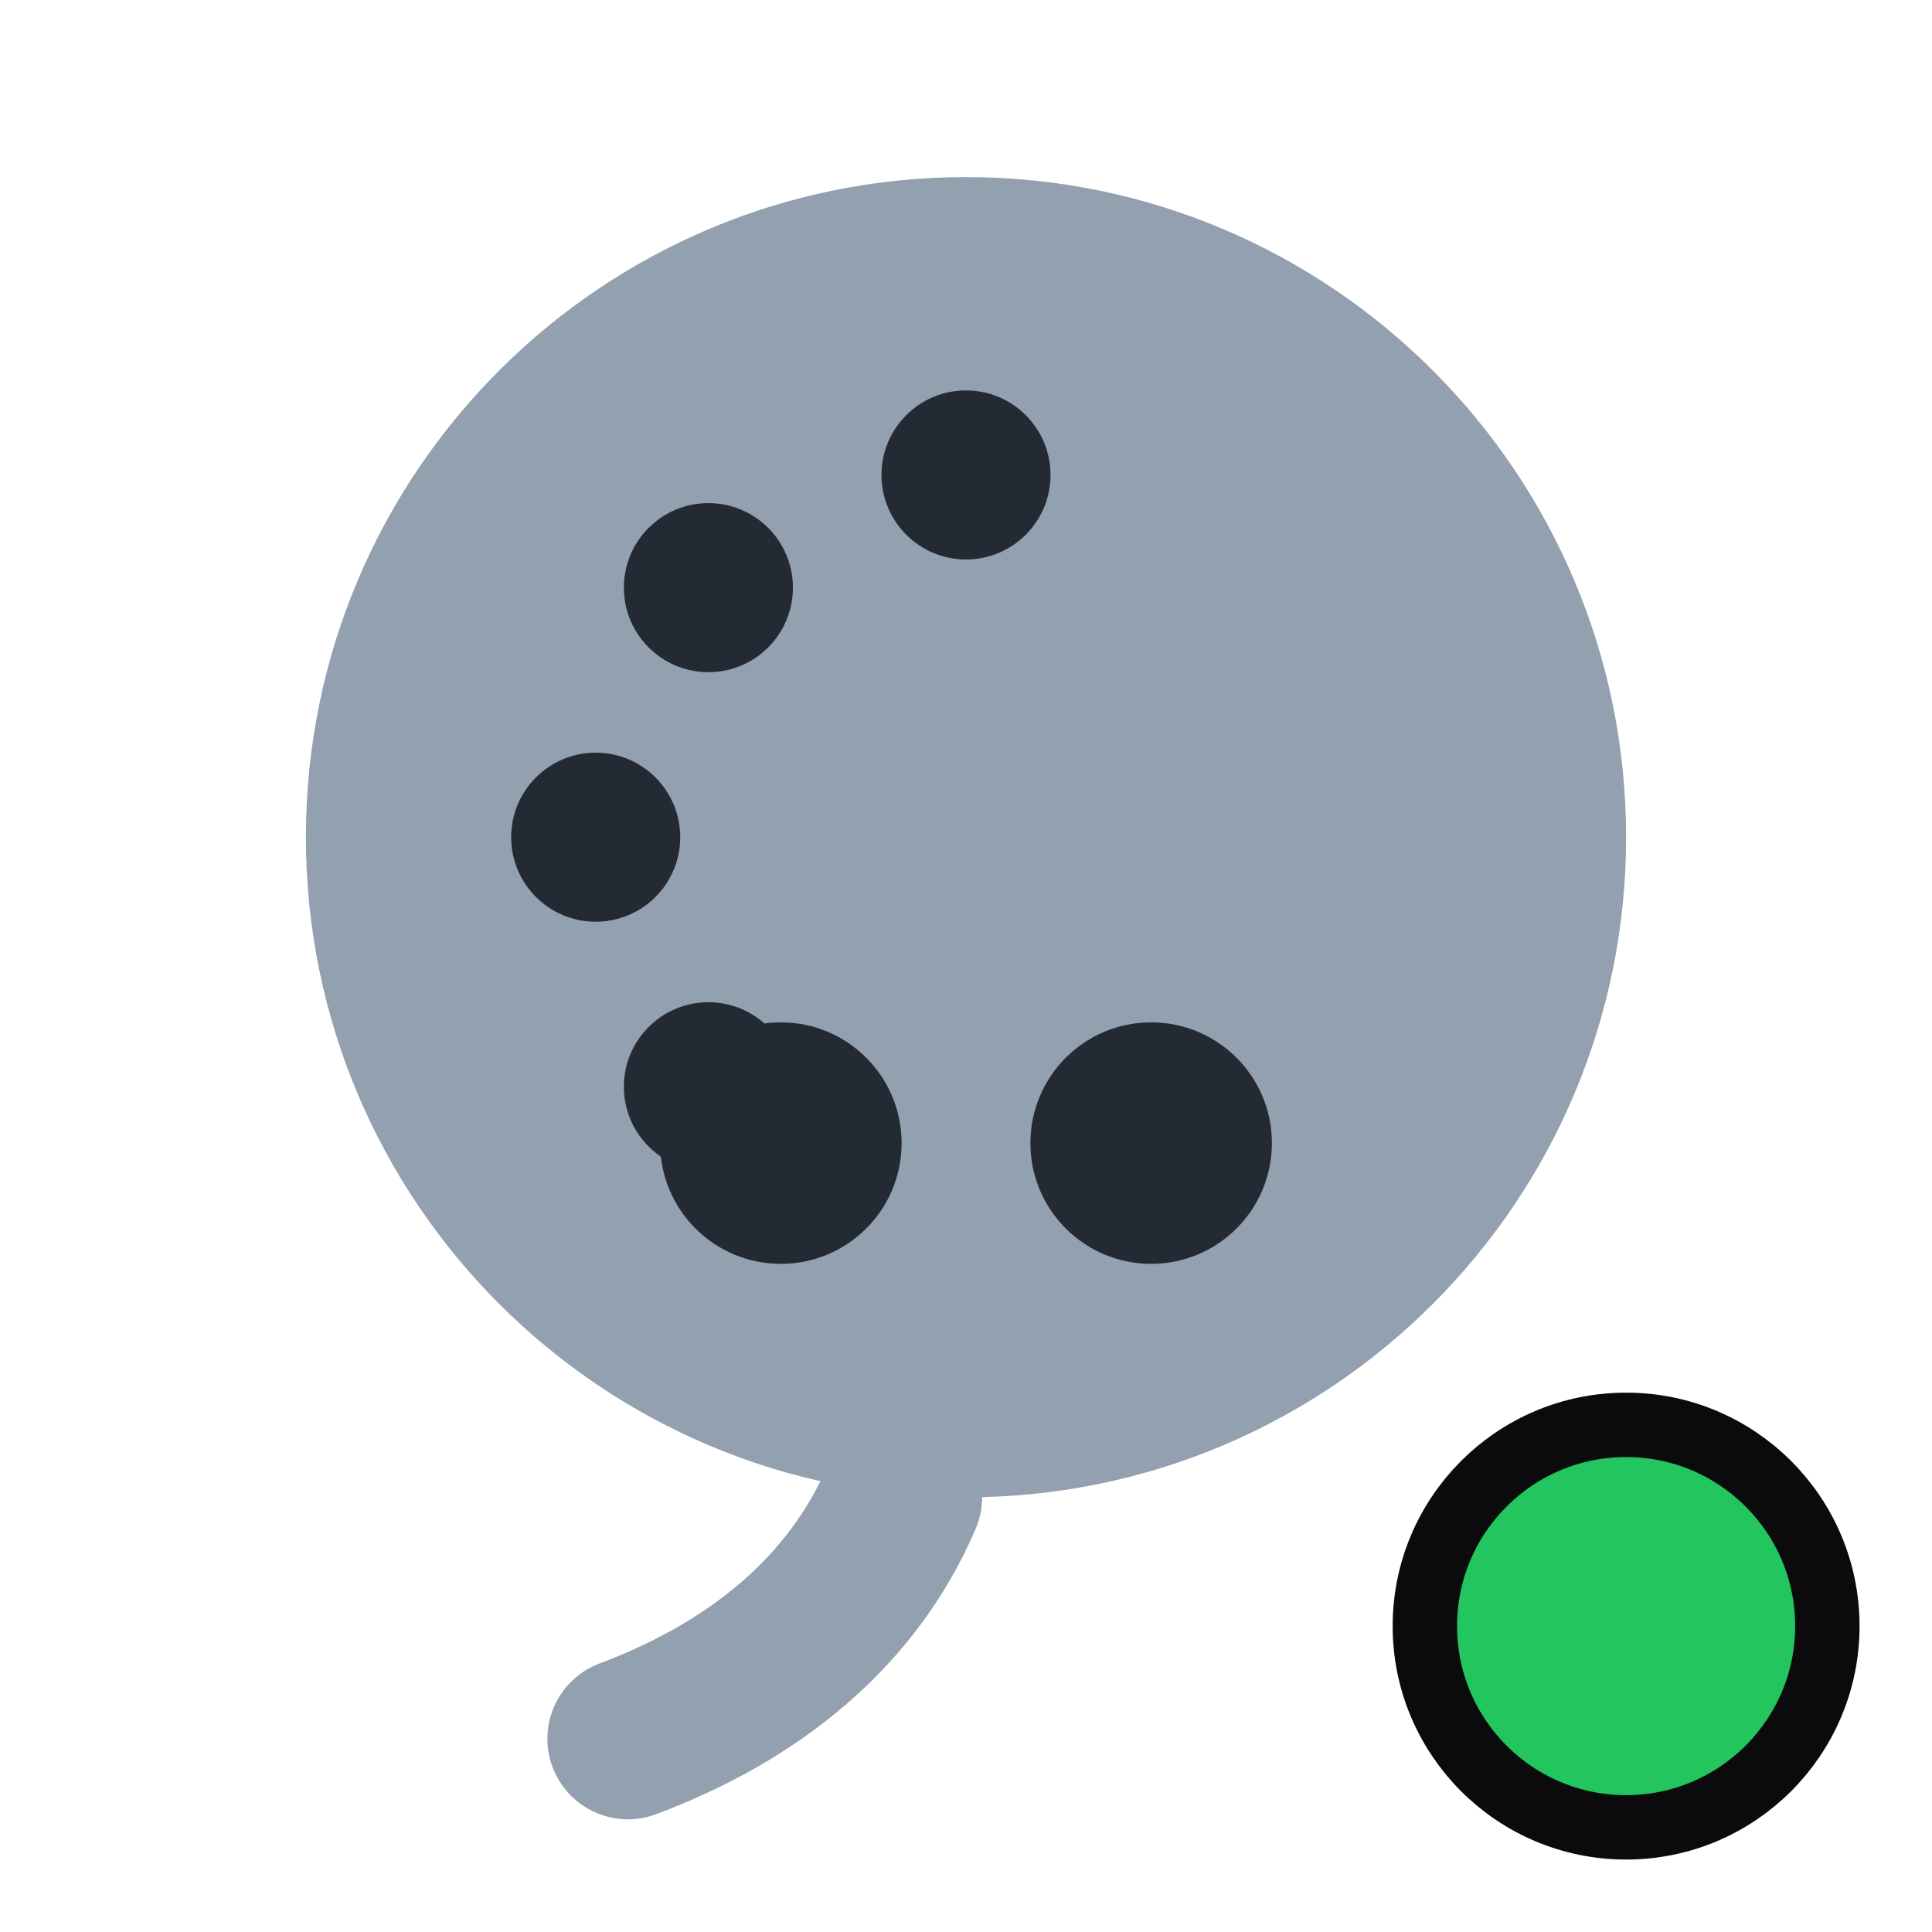
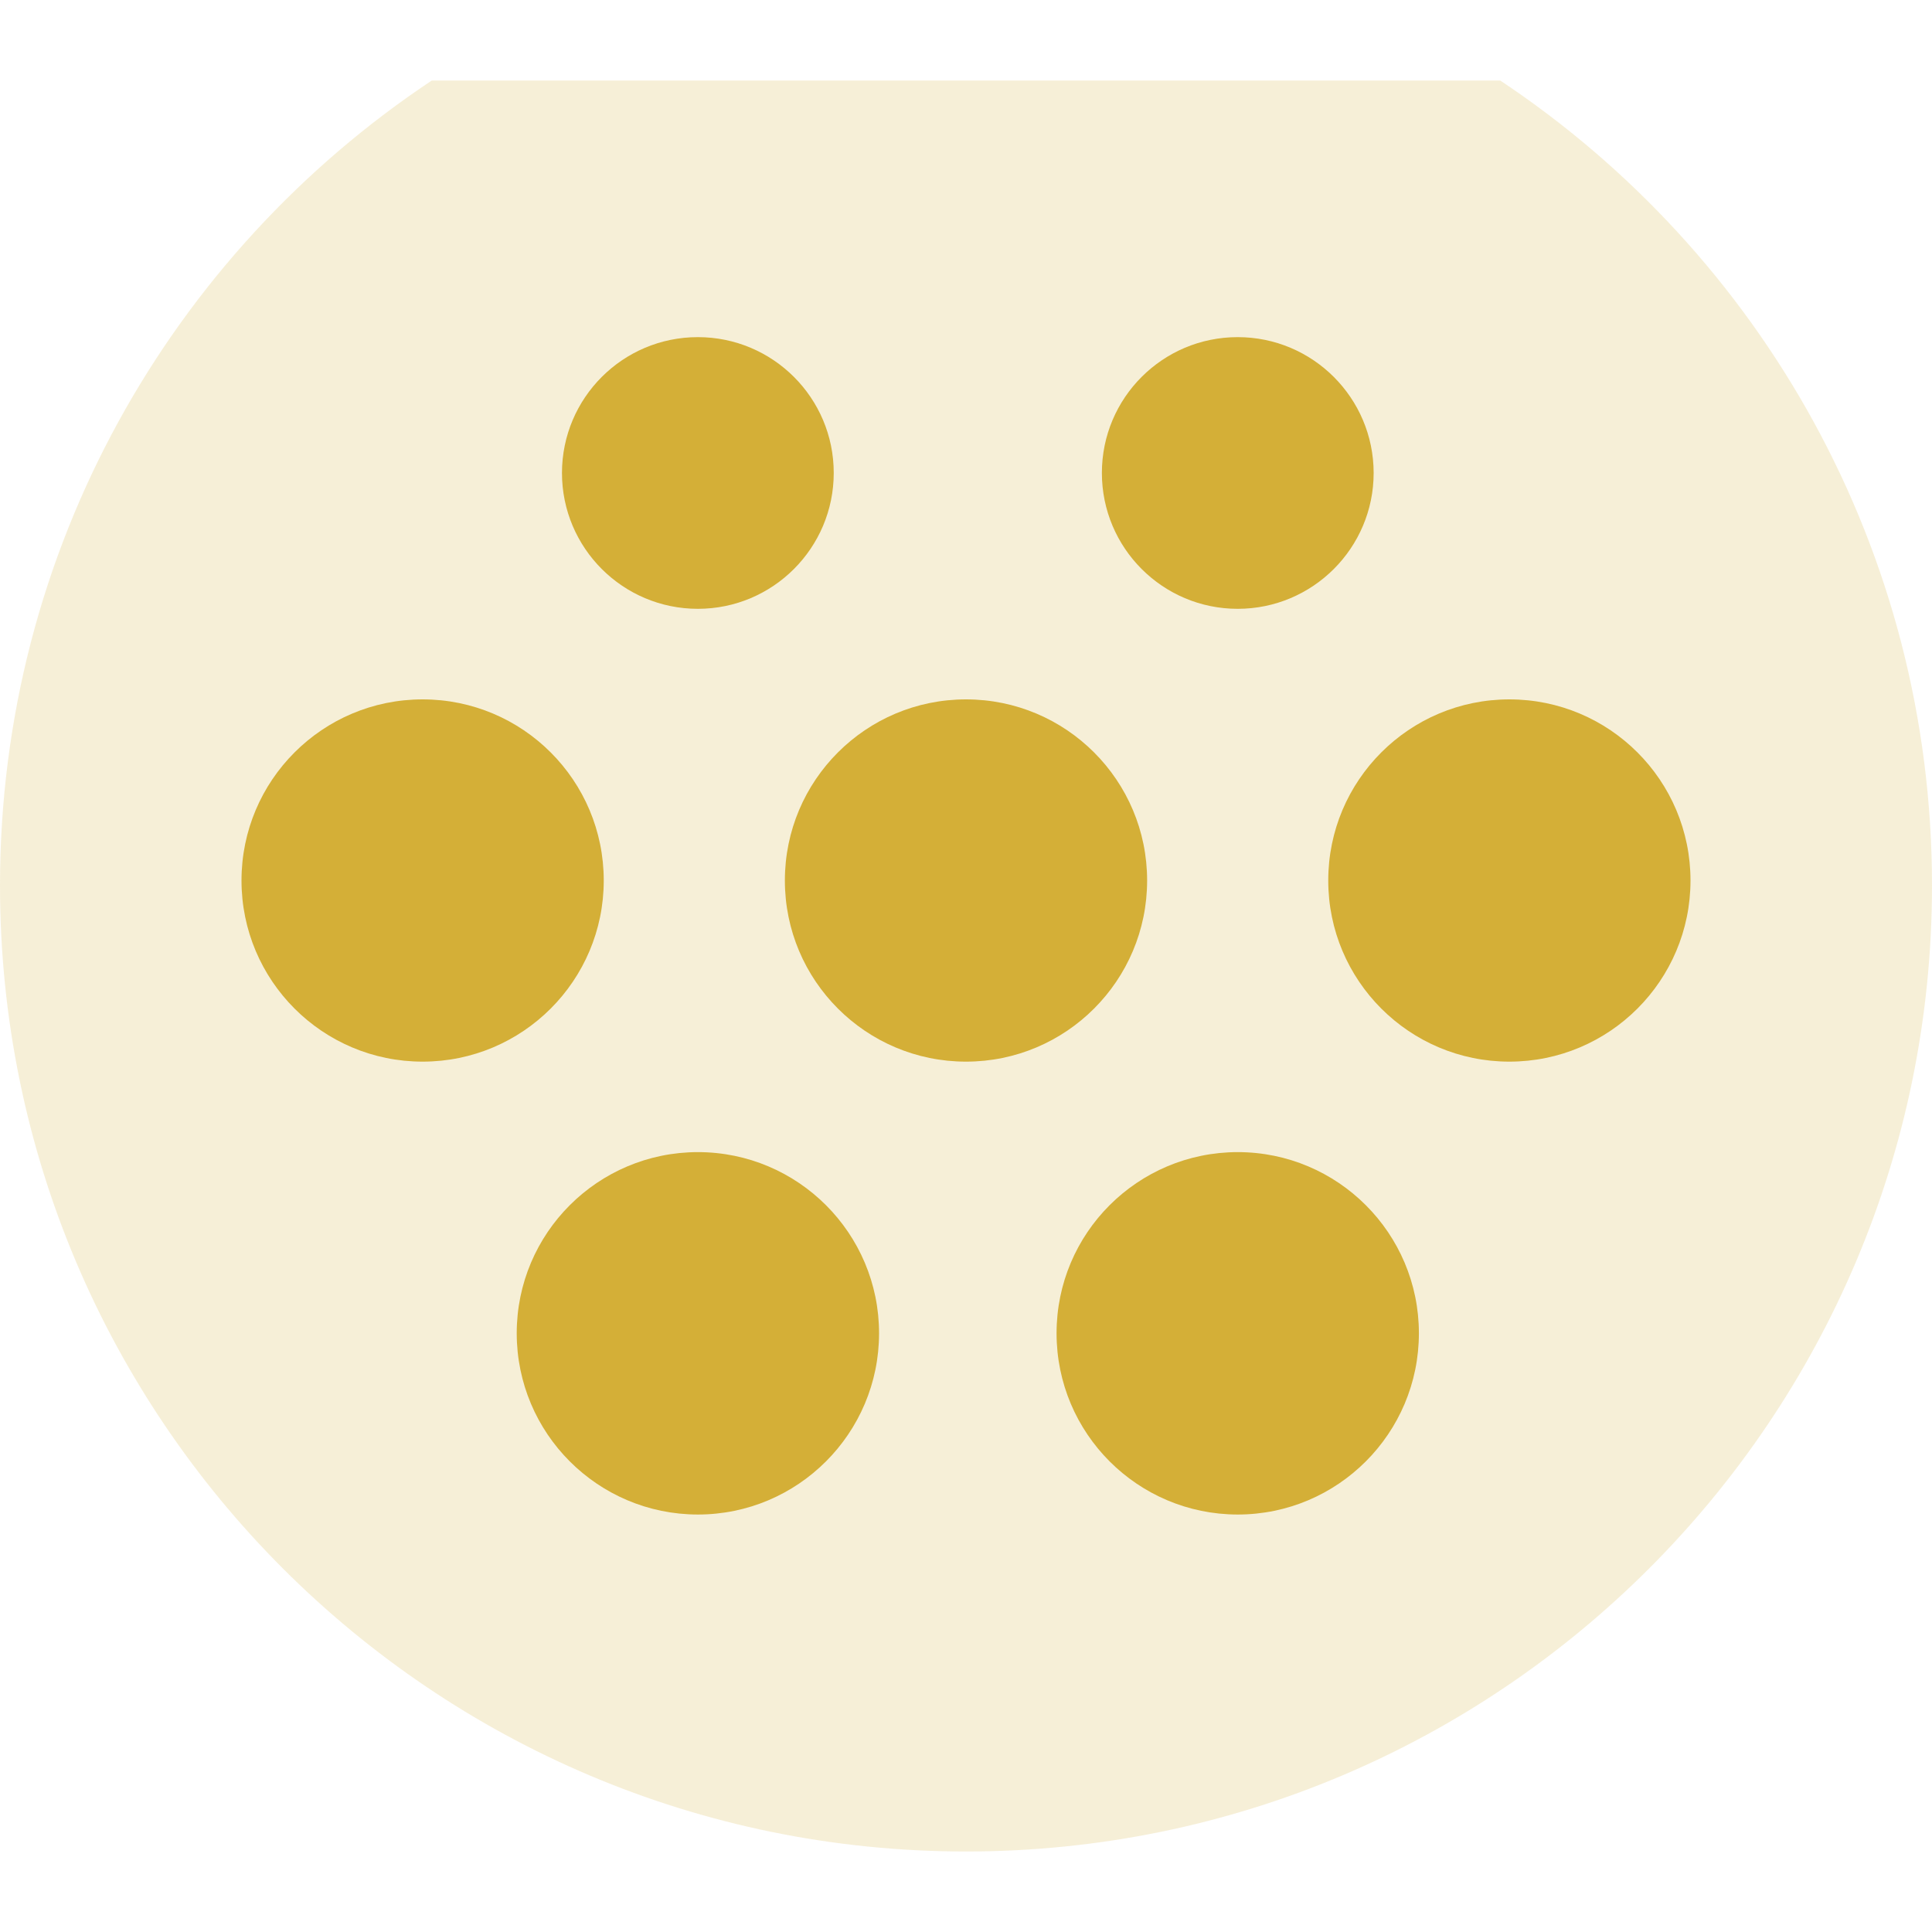
- <svg xmlns="http://www.w3.org/2000/svg" viewBox="0 0 24 24" width="24" height="24" fill="none">
-   <circle cx="12" cy="10.4" r="8.2" fill="#93a0af" />
-   <circle cx="12" cy="5.9" r="1.05" fill="#232a33" />
-   <circle cx="8.8" cy="7.3" r="1.05" fill="#232a33" />
-   <circle cx="7.4" cy="10.4" r="1.05" fill="#232a33" />
-   <circle cx="8.8" cy="13.5" r="1.05" fill="#232a33" />
-   <circle cx="9.7" cy="14.2" r="1.5" fill="#232a33" />
-   <circle cx="14.3" cy="14.2" r="1.5" fill="#232a33" />
-   <path d="M11.2,18.6 C10.6,20 9.4,21 7.8,21.6" stroke="#93a0af" stroke-width="2" fill="none" stroke-linecap="round" />
-   <circle cx="20.2" cy="20.2" r="2.5" fill="#22c55e" stroke="#0b0b0d" stroke-width="0.8" />
+ <svg xmlns="http://www.w3.org/2000/svg" width="24" height="24" viewBox="0 0 24 24" fill="none">
+   <path opacity="0.2" fill-rule="evenodd" clip-rule="evenodd" d="M5.364 1H18.636C21.869 3.15 24 6.826 24 11C24 17.627 18.627 23 12 23C5.373 23 0 17.627 0 11C0 6.826 2.131 3.15 5.364 1Z" fill="#D4AF37" />
+   <path d="M8.669 14.312C9.912 14.312 10.92 15.32 10.92 16.562C10.92 17.805 9.912 18.814 8.669 18.814C7.426 18.813 6.419 17.805 6.419 16.562C6.419 15.32 7.426 14.313 8.669 14.312ZM15.375 14.312C16.618 14.312 17.626 15.32 17.626 16.562C17.626 17.805 16.618 18.814 15.375 18.814C14.132 18.813 13.125 17.805 13.125 16.562C13.125 15.32 14.132 14.313 15.375 14.312ZM5.25 8.688C6.493 8.688 7.5 9.695 7.5 10.938C7.5 12.18 6.493 13.188 5.25 13.188C4.007 13.188 3 12.18 3 10.938C3 9.695 4.007 8.688 5.25 8.688ZM12 8.688C13.243 8.688 14.25 9.695 14.25 10.938C14.25 12.18 13.243 13.188 12 13.188C10.757 13.188 9.75 12.18 9.75 10.938C9.75 9.695 10.757 8.688 12 8.688ZM18.75 8.688C19.993 8.688 21 9.695 21 10.938C21 12.18 19.993 13.188 18.75 13.188C17.507 13.188 16.5 12.18 16.5 10.938C16.5 9.695 17.507 8.688 18.75 8.688ZM8.669 4.188C9.601 4.188 10.357 4.943 10.357 5.875C10.357 6.807 9.601 7.563 8.669 7.563C7.737 7.563 6.981 6.807 6.981 5.875C6.982 4.943 7.737 4.188 8.669 4.188ZM15.375 4.188C16.307 4.188 17.063 4.943 17.064 5.875C17.064 6.807 16.307 7.563 15.375 7.563C14.443 7.563 13.688 6.807 13.688 5.875C13.688 4.943 14.443 4.188 15.375 4.188Z" fill="#D4AF37" />
</svg>
